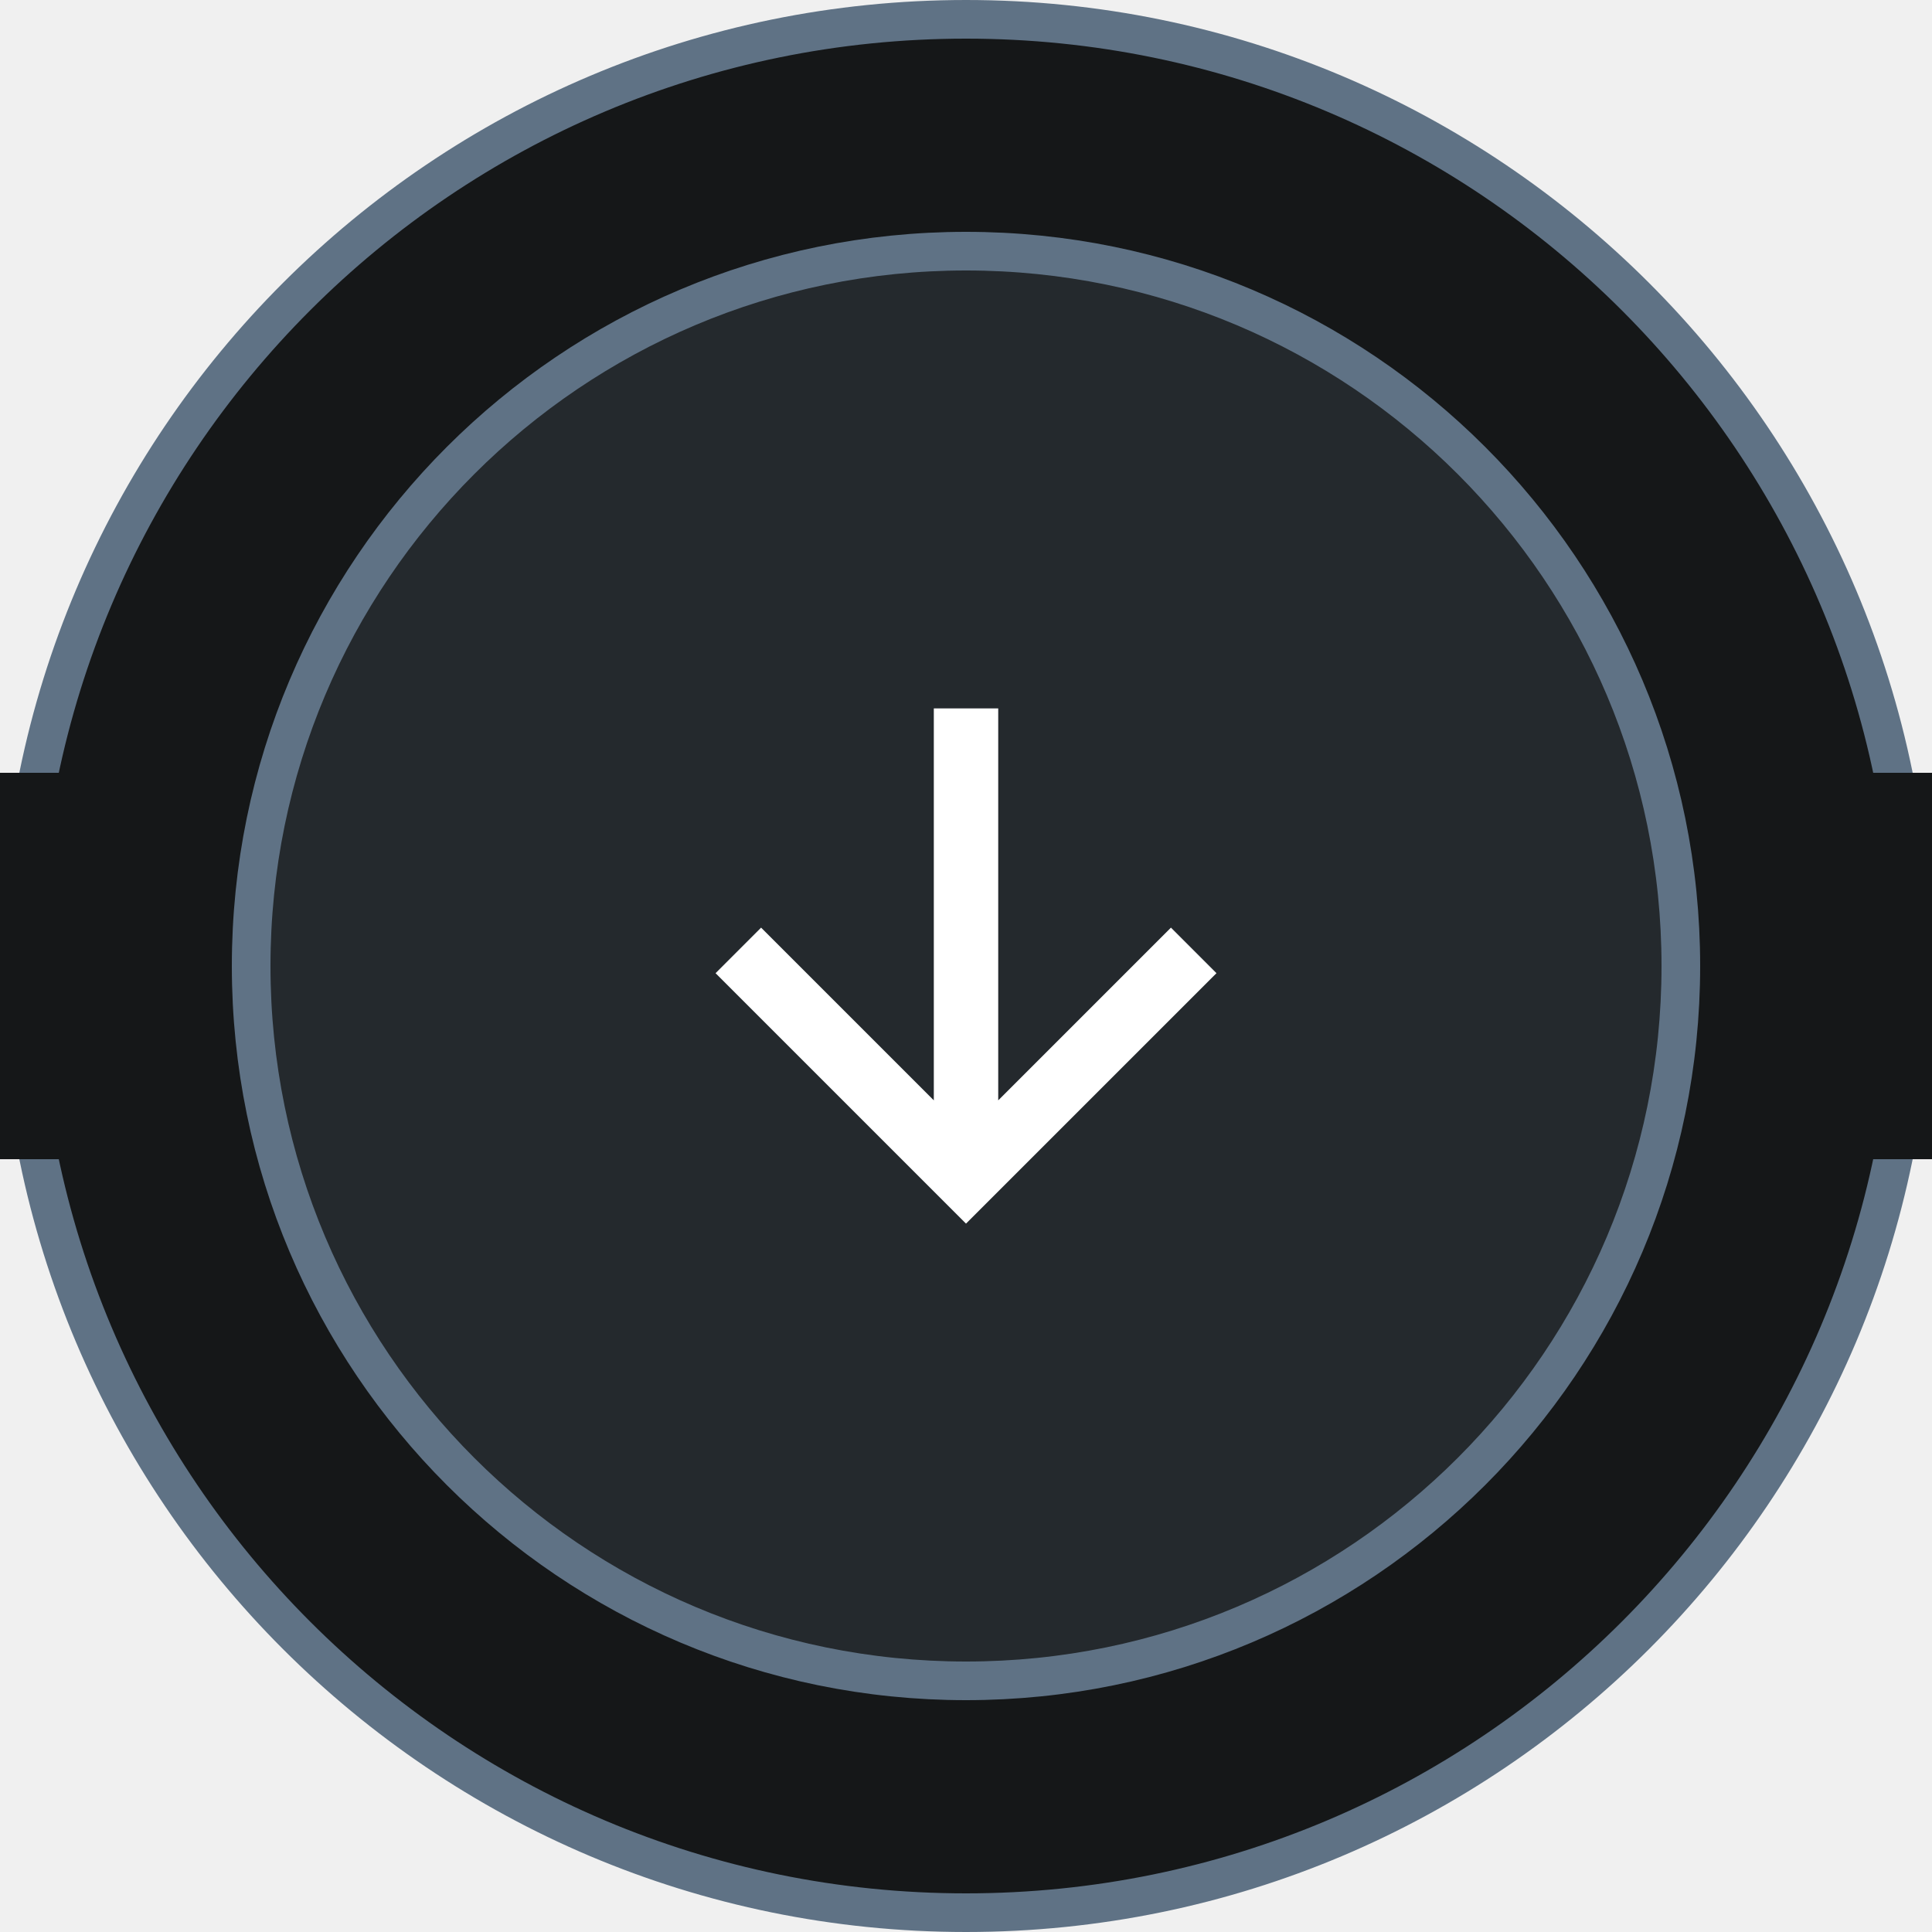
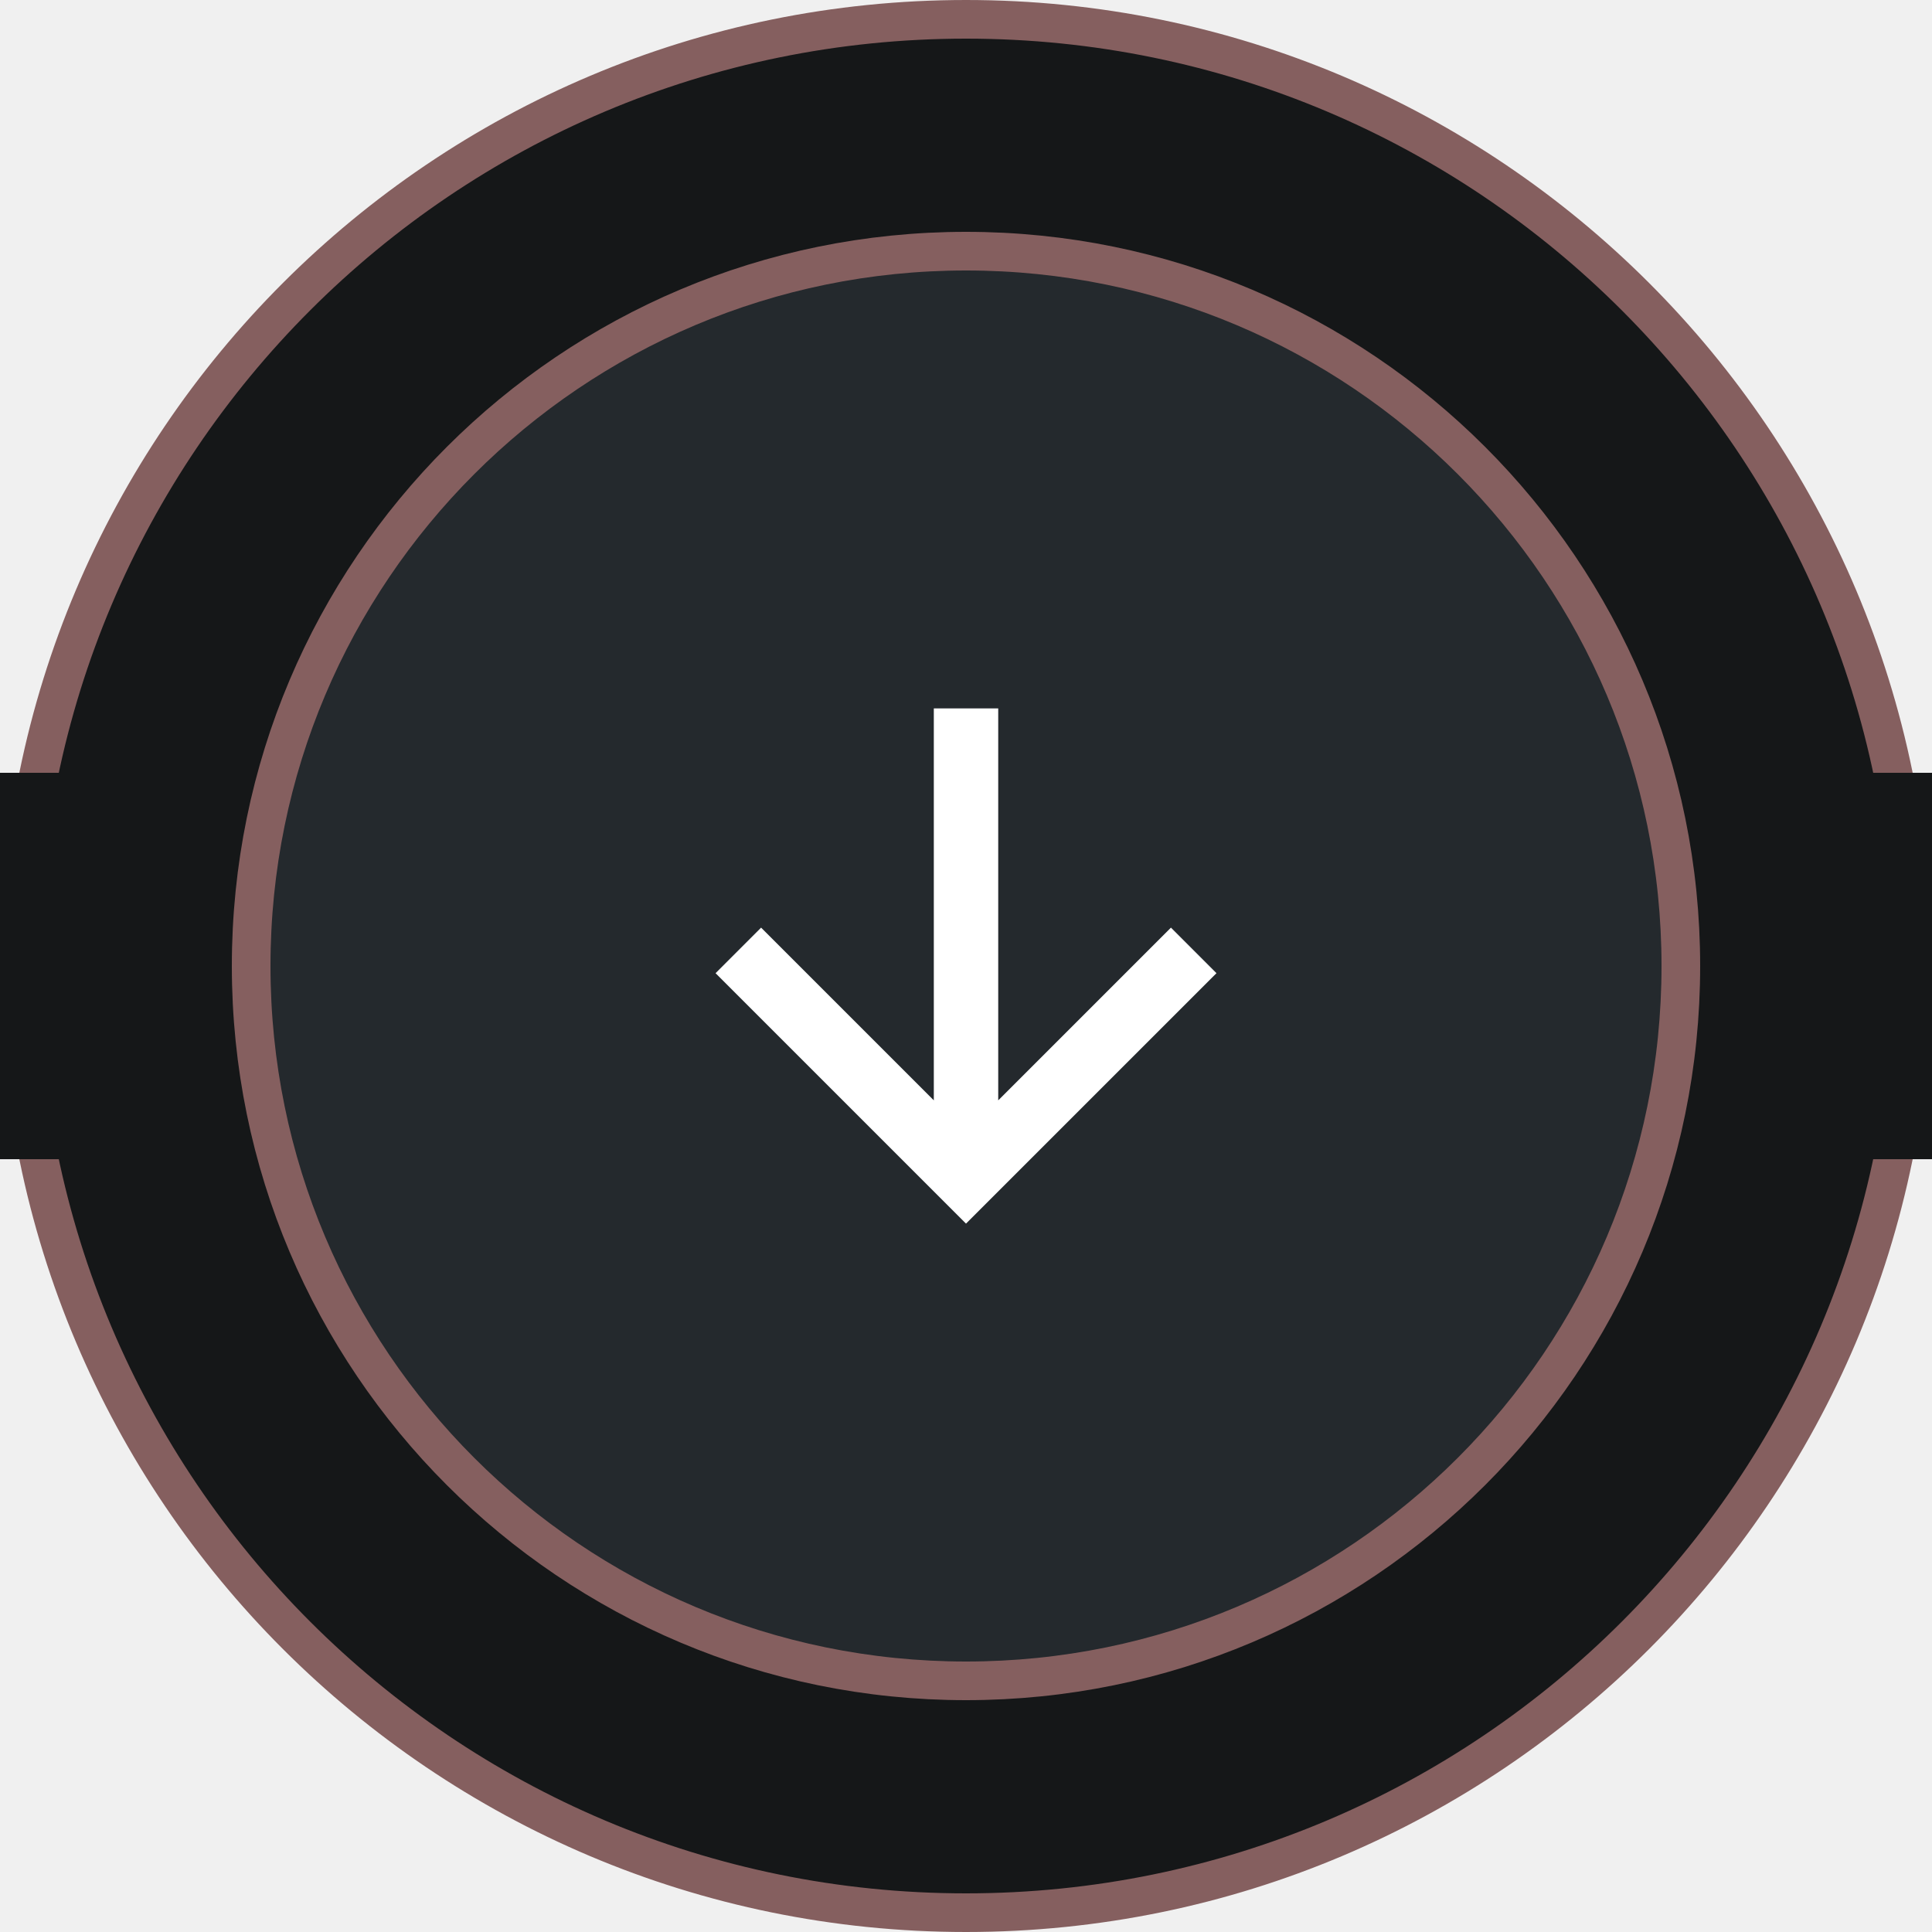
<svg xmlns="http://www.w3.org/2000/svg" width="50" height="50" viewBox="0 0 50 50" fill="none">
-   <circle cx="25" cy="25" r="24.5" fill="#151718" stroke="#5F7285" />
+   <circle cx="25" cy="25" r="24.5" fill="#151718" stroke="#855f5f" />
  <rect y="20" width="3" height="10" fill="#151718" />
  <rect x="48" y="20" width="2" height="10" fill="#151718" />
-   <circle cx="25" cy="25" r="18.5" fill="#24292D" stroke="#5F7285" />
+   <circle cx="25" cy="25" r="18.5" fill="#24292D" stroke="#855f5f" />
  <path d="M25.834 28.477L30.304 24.007L31.482 25.186L25 31.667L18.519 25.186L19.697 24.007L24.167 28.477V18.334H25.834V28.477Z" fill="white" />
</svg>
